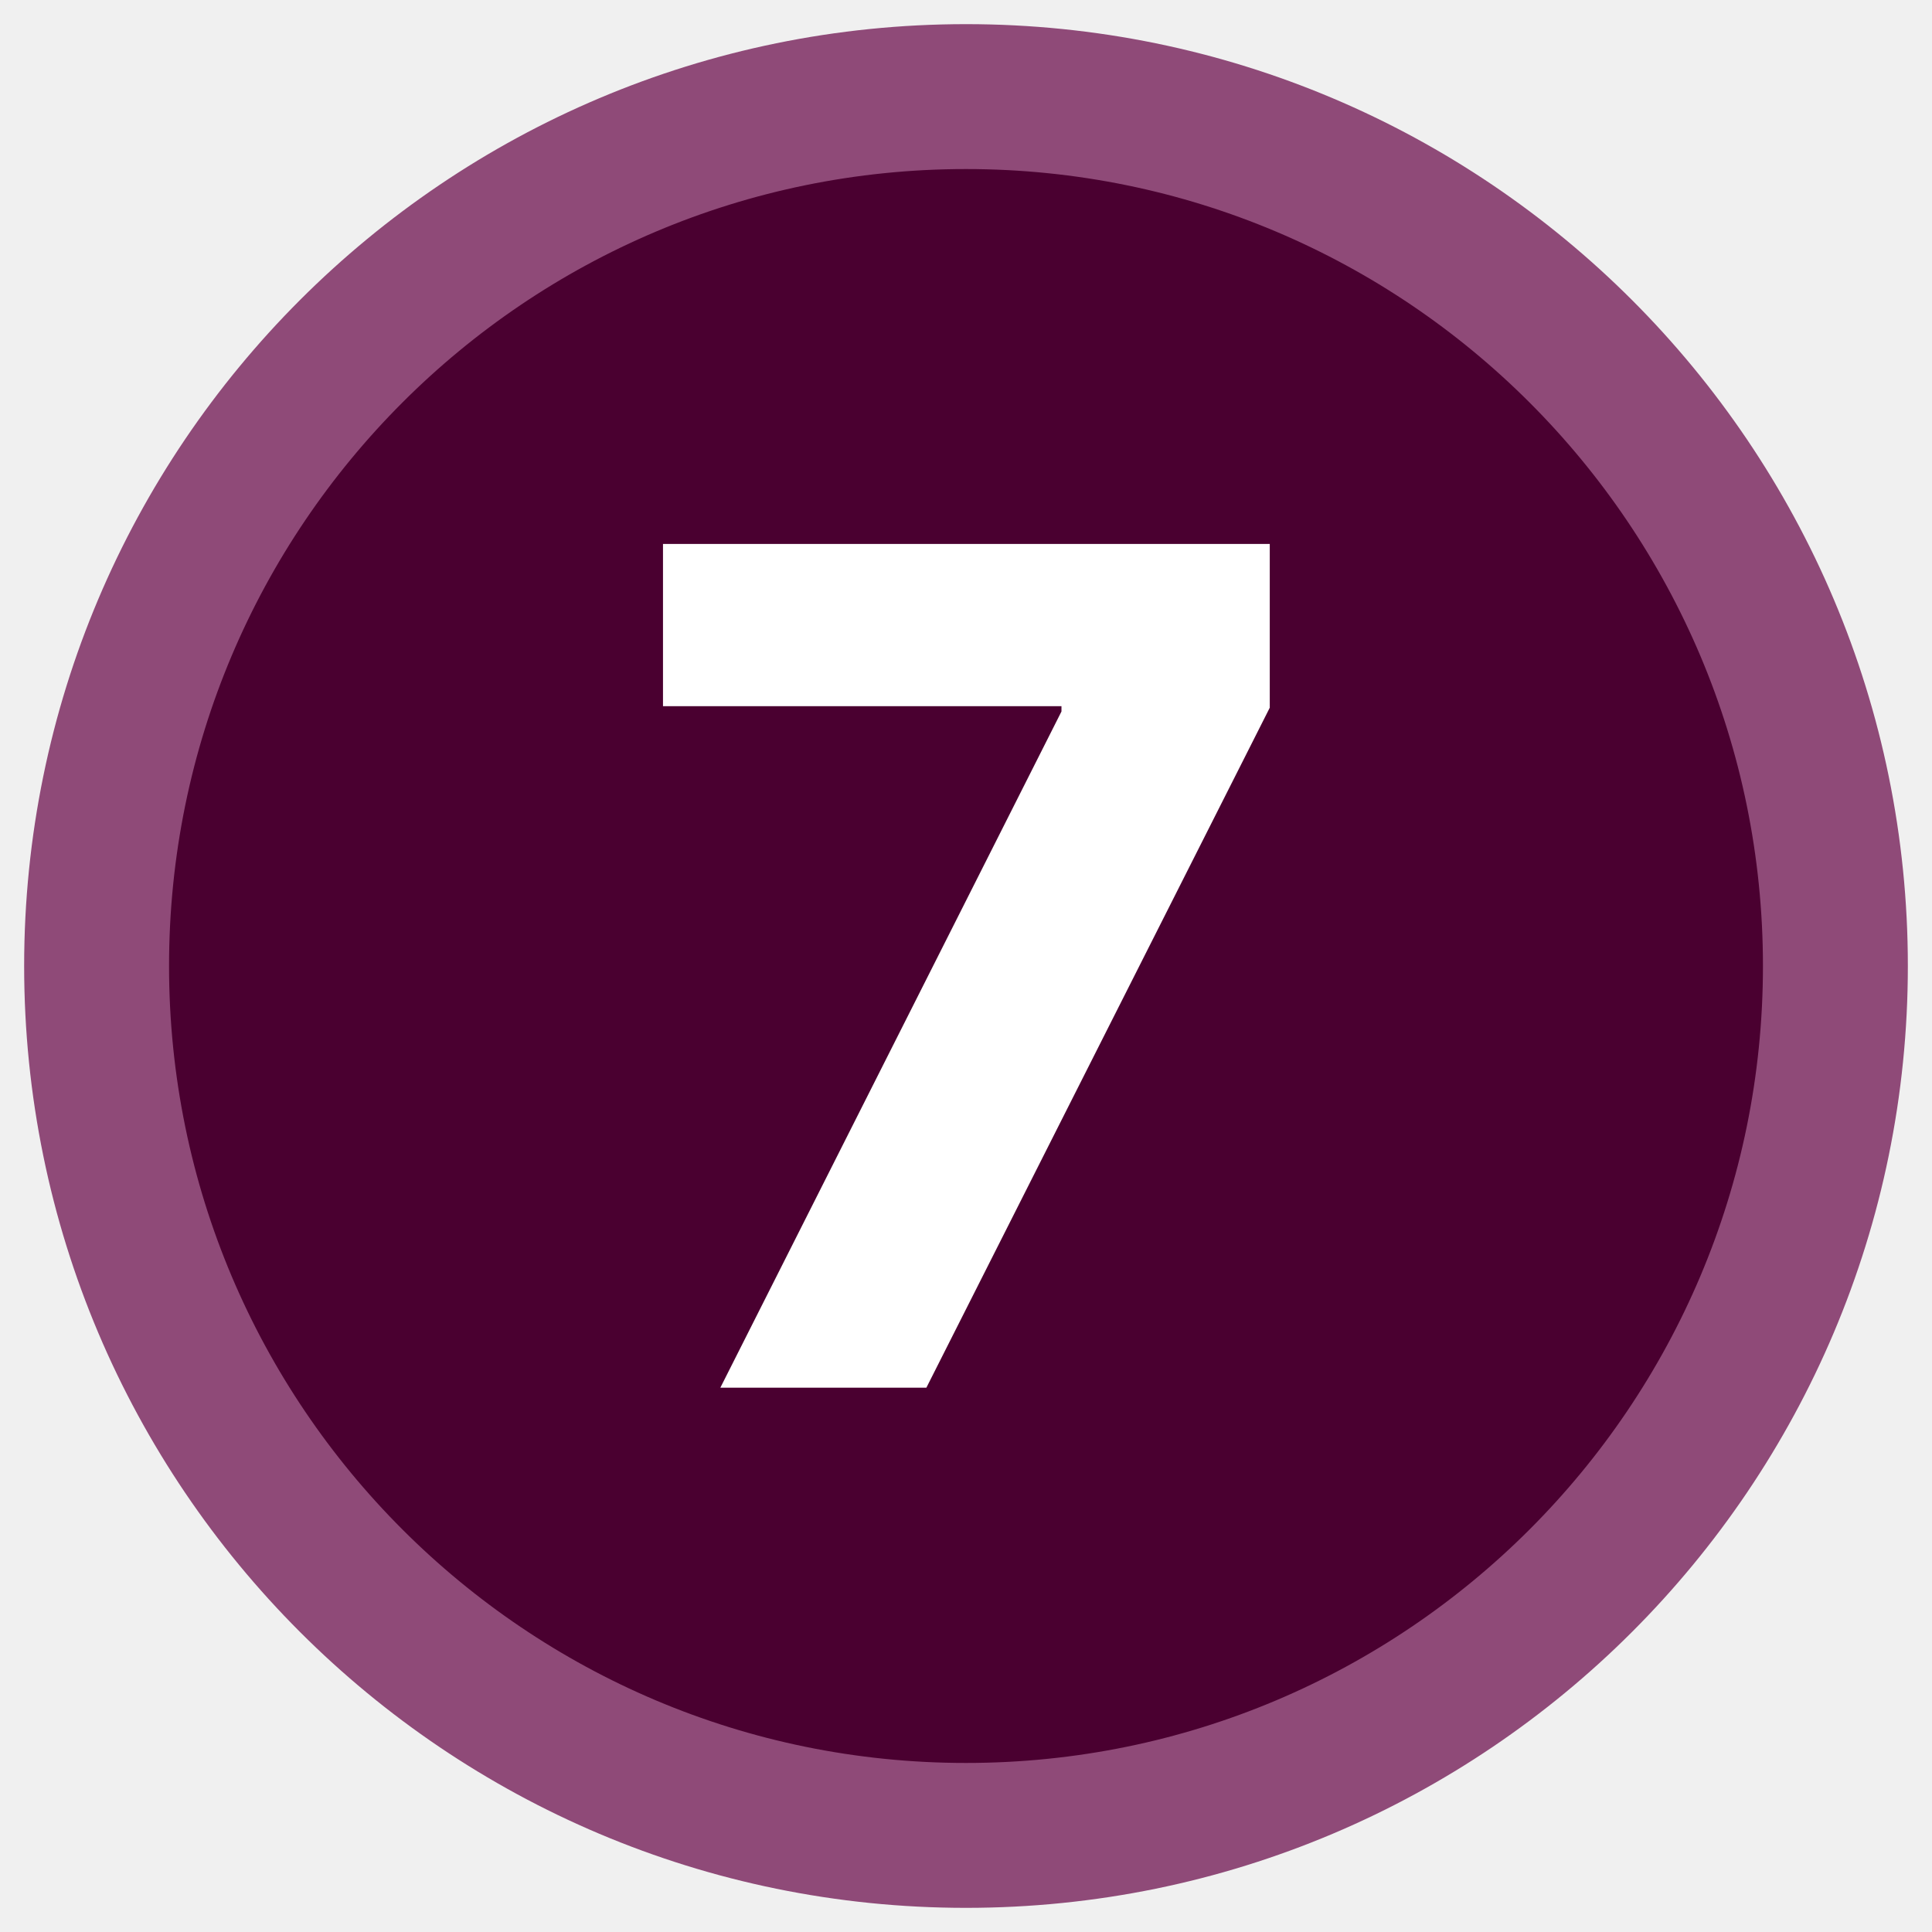
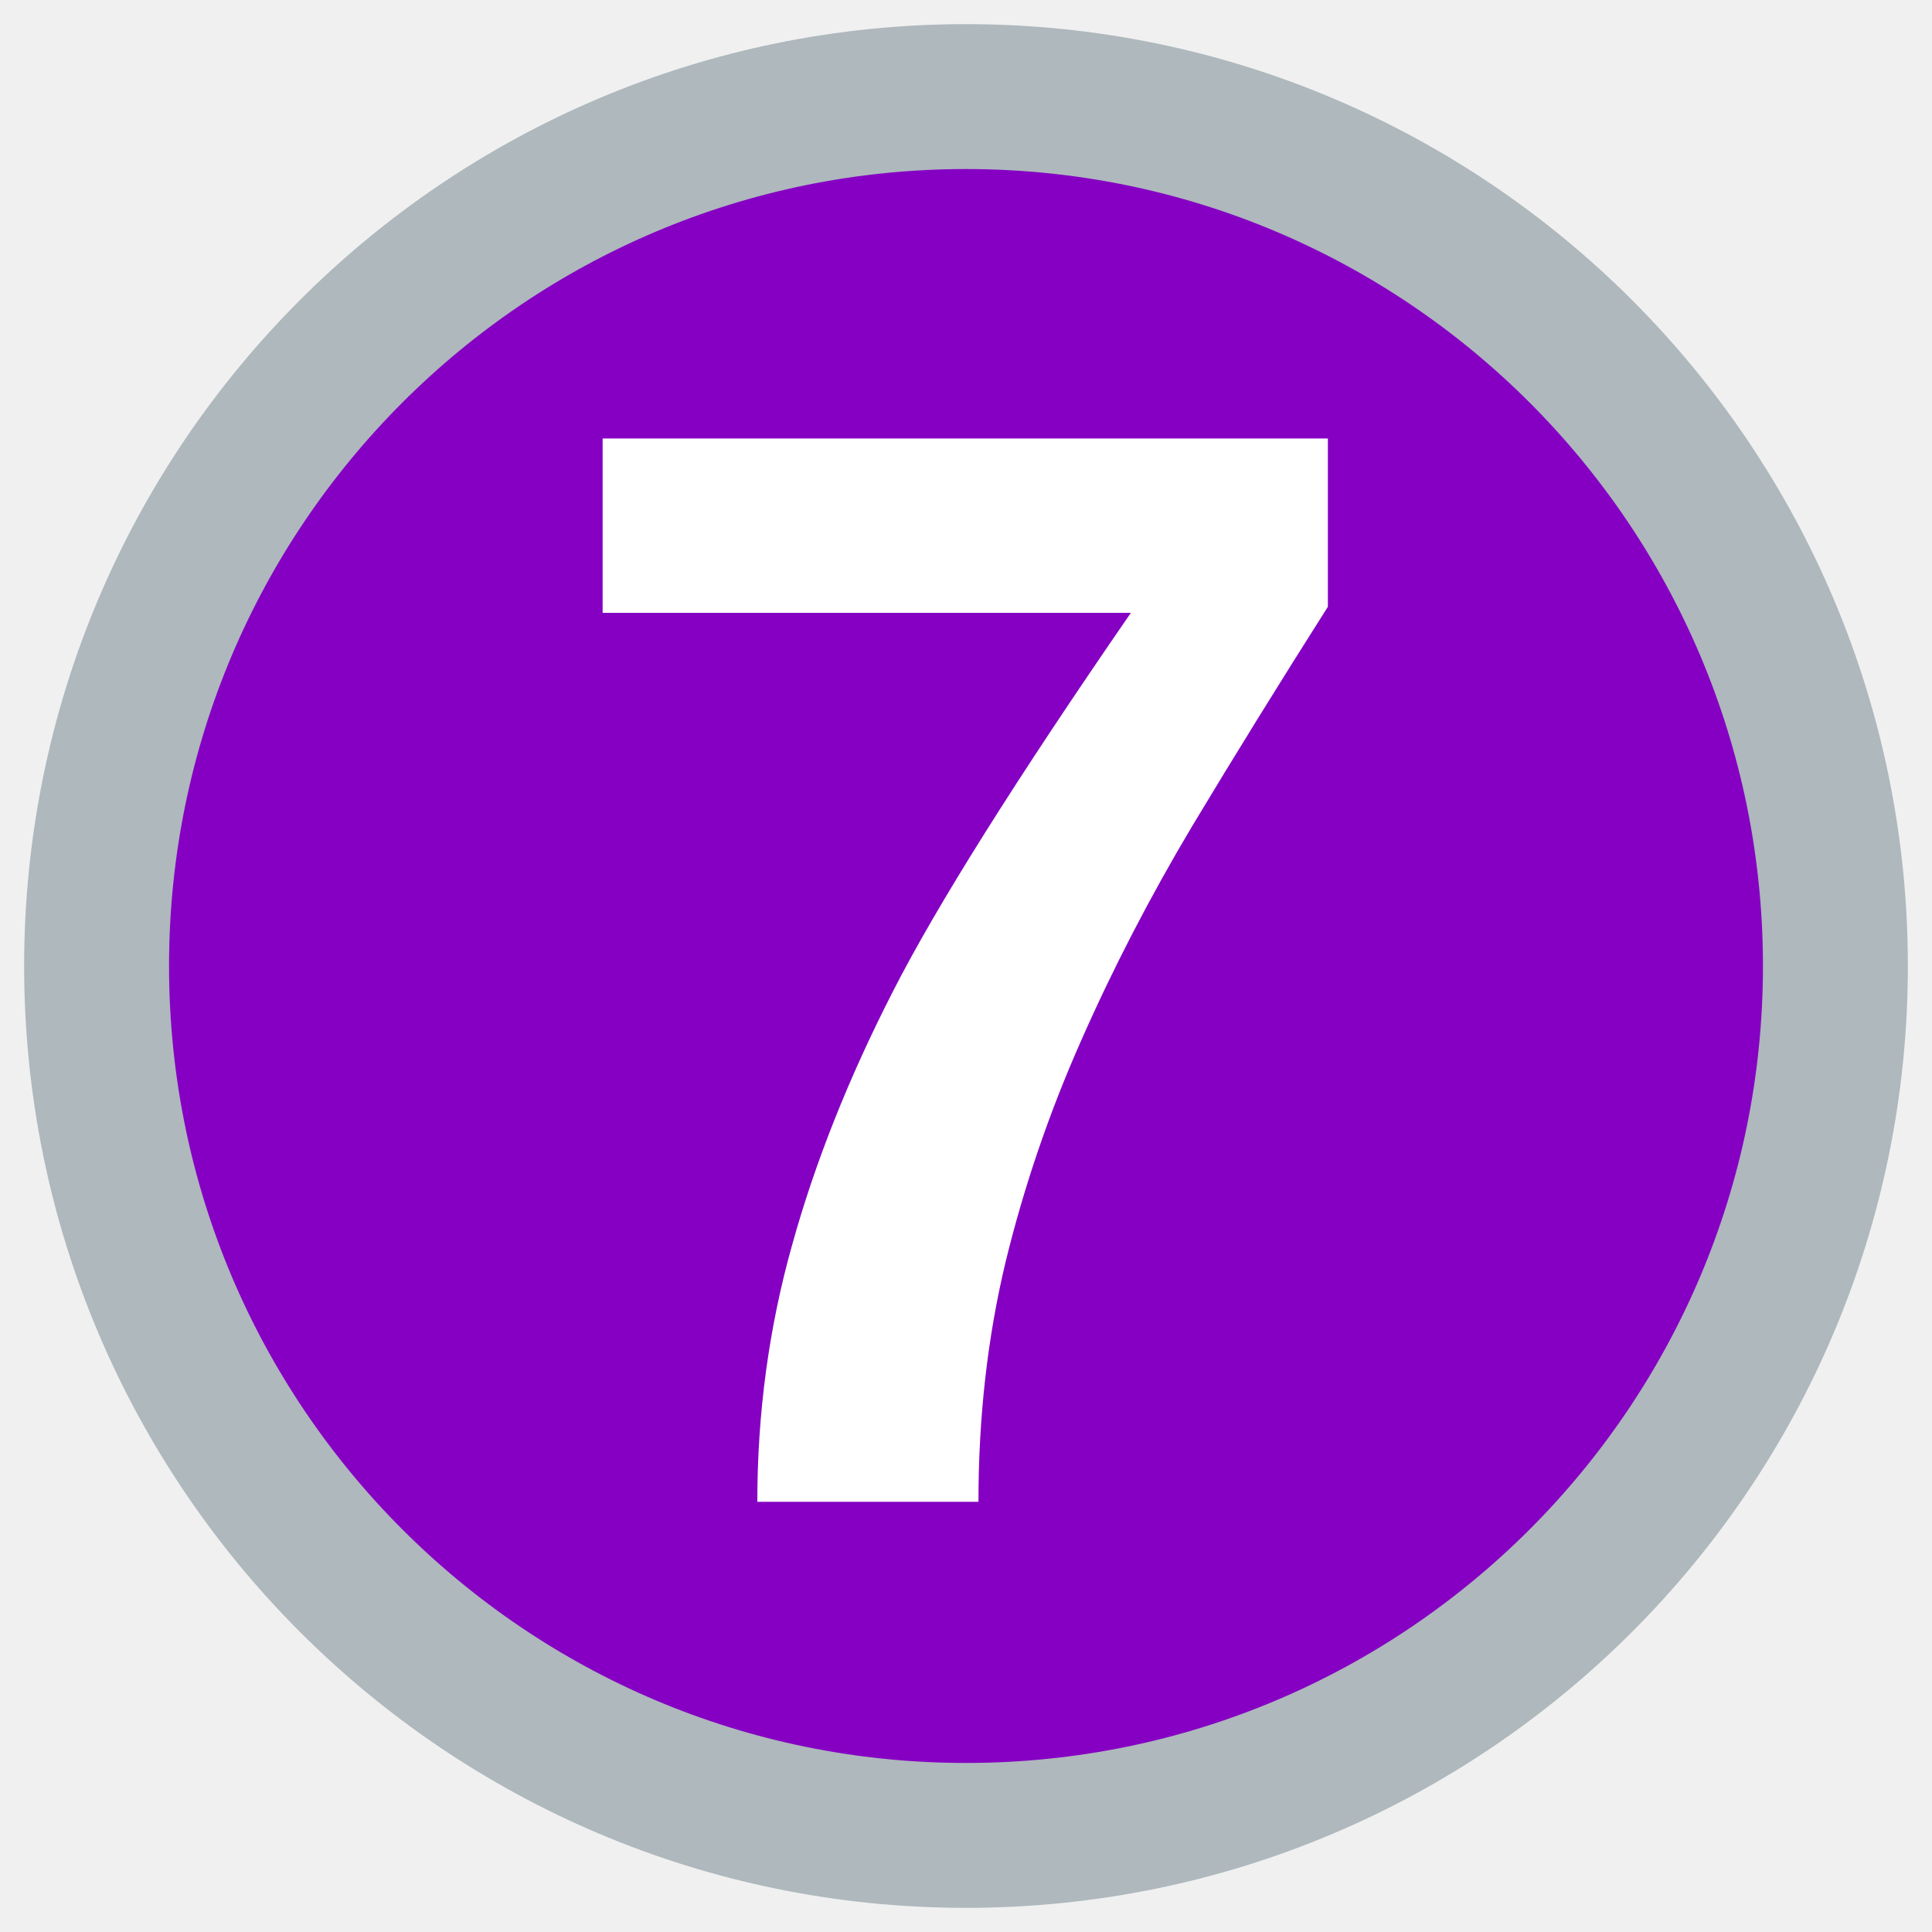
<svg xmlns="http://www.w3.org/2000/svg" width="40" height="40" viewBox="0 0 40 40">
-   <circle cx="20" cy="20" r="18" fill="#4a0030" />
-   <circle cx="20" cy="20" r="18" stroke="#8f4a78" stroke-width="3" fill="none" />
-   <text x="20" y="20" text-anchor="middle" dominant-baseline="central" font-family="system-ui,-apple-system,sans-serif" font-size="24" font-weight="800" fill="#ffffff">7</text>
+   <circle cx="20" cy="20" r="18" fill="#8500C3" />
+   <circle cx="20" cy="20" r="18" stroke="#AEB8BD" stroke-width="3" fill="none" />
+   <text x="20" y="20" text-anchor="middle" dominant-baseline="central" font-family="Arial, Helvetica, sans-serif" font-size="32" font-weight="700" fill="#ffffff">7</text>
</svg>
